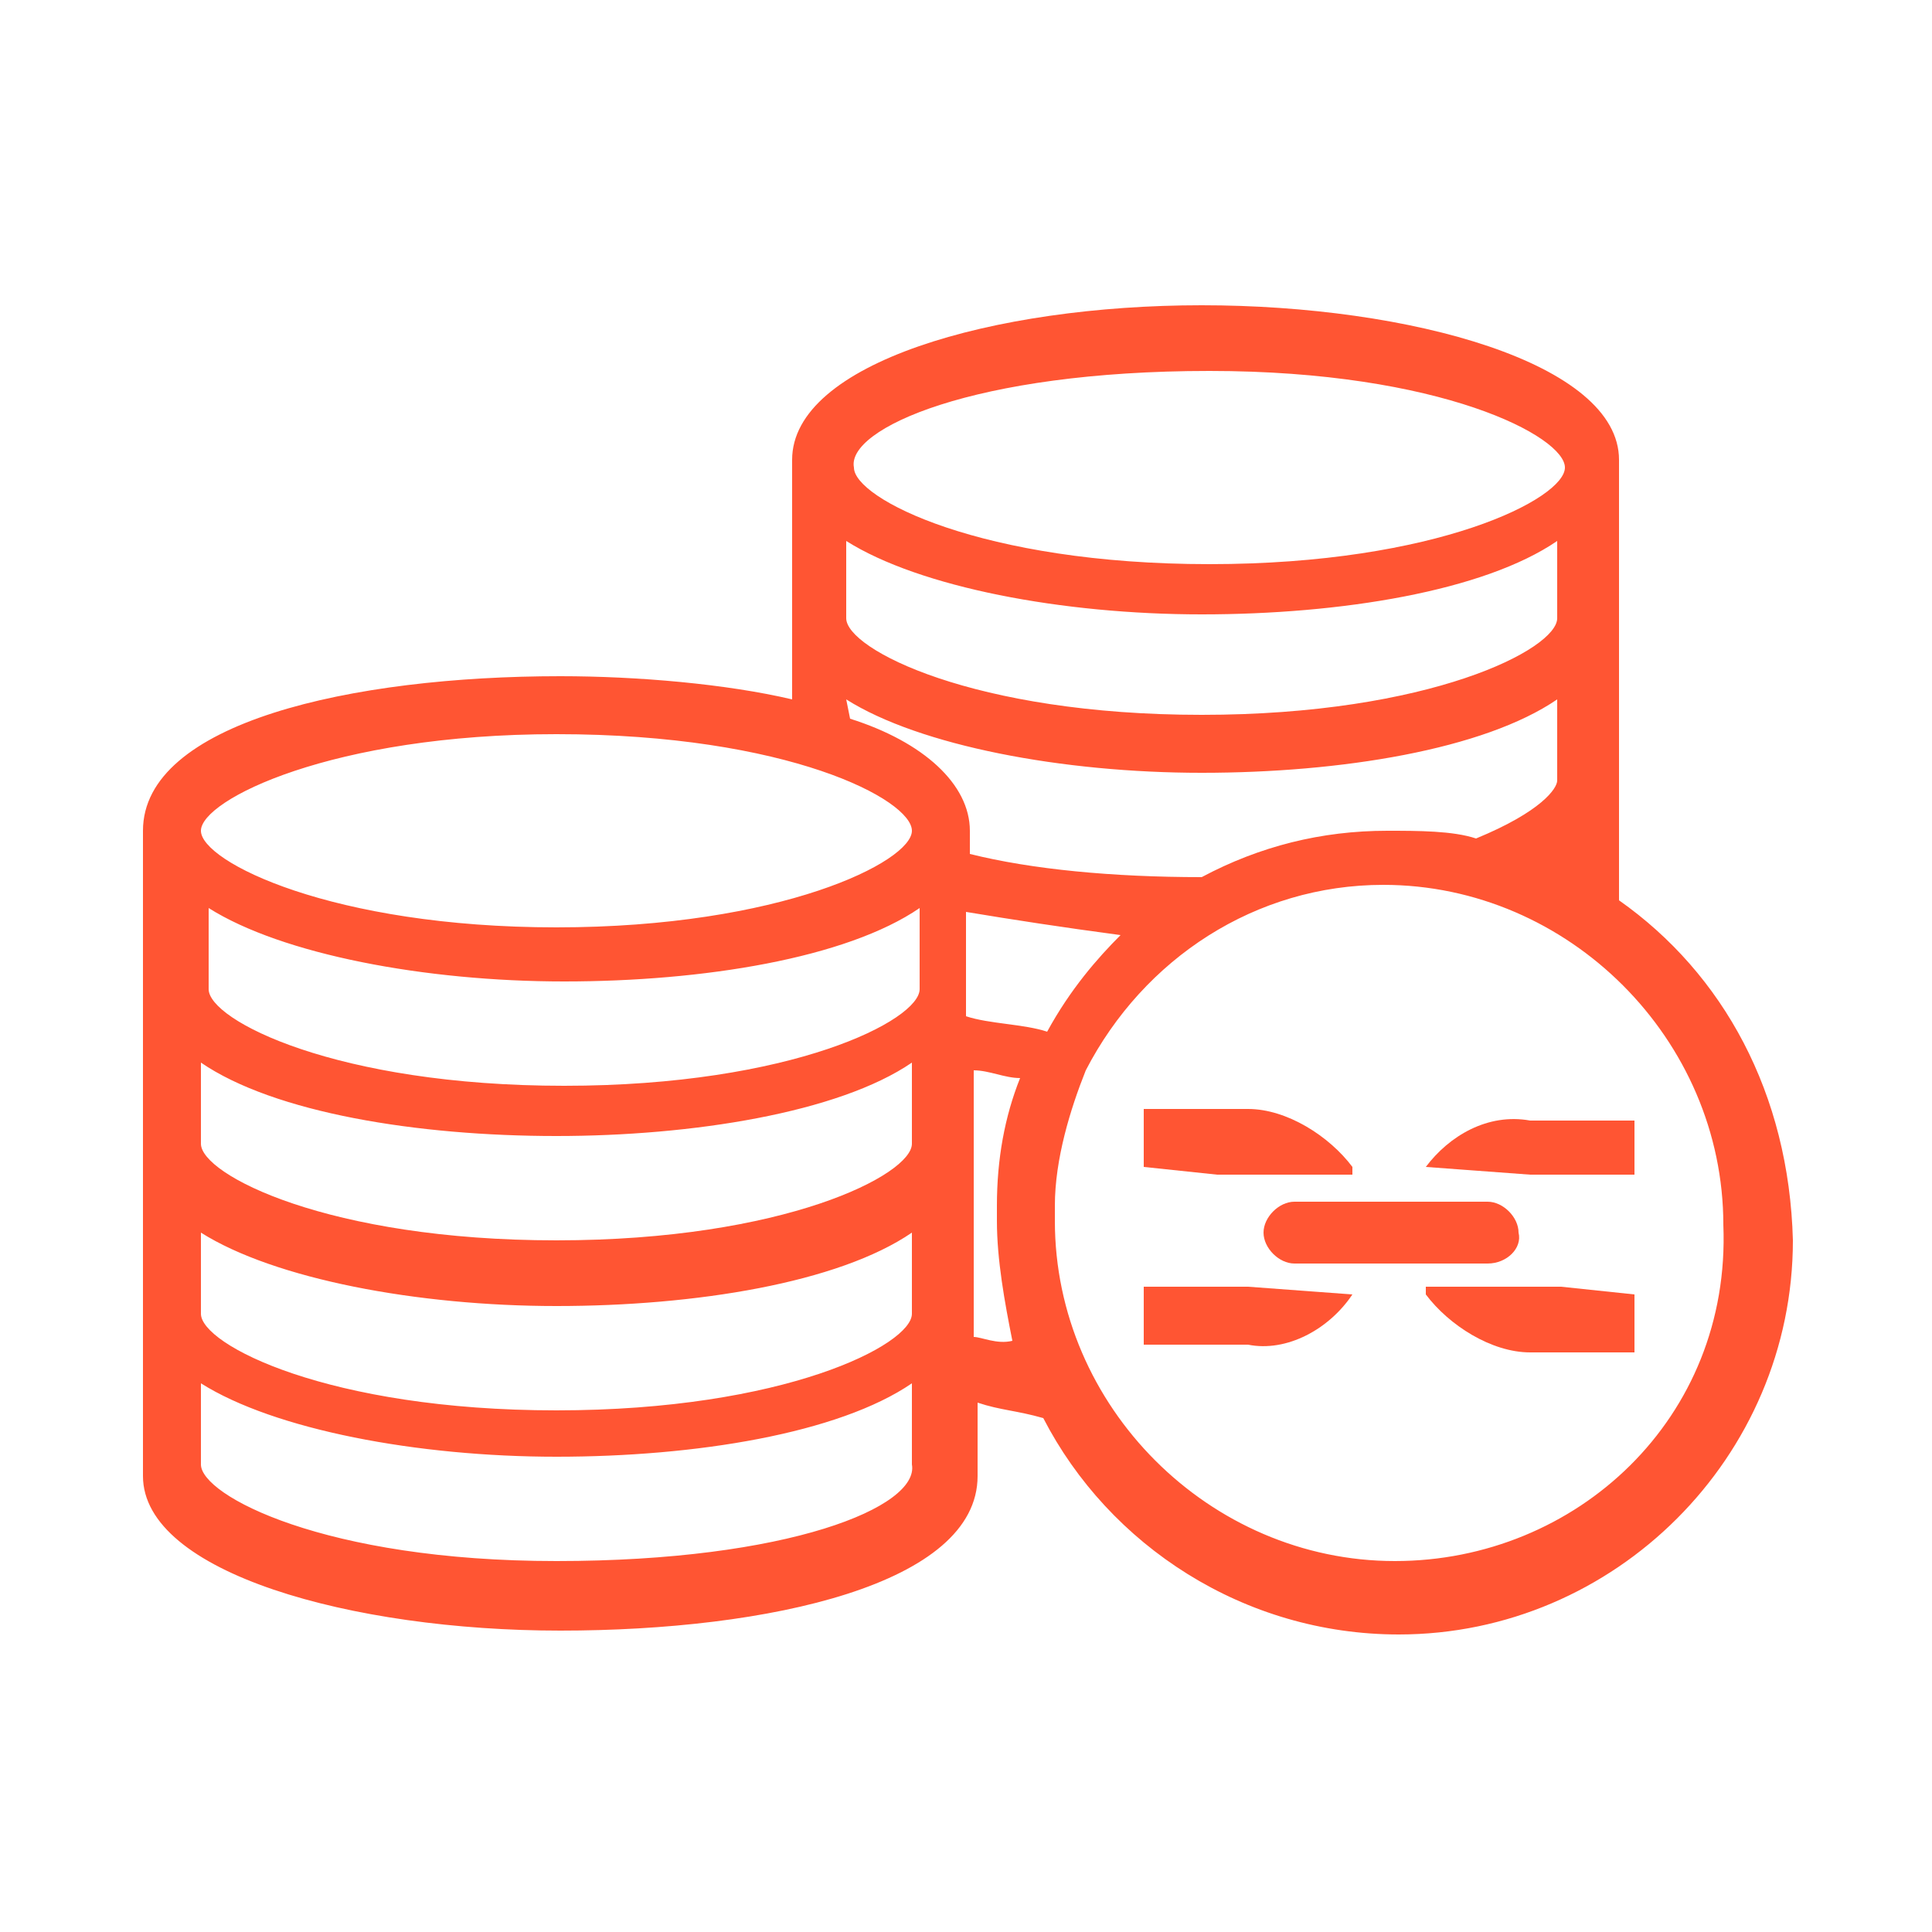
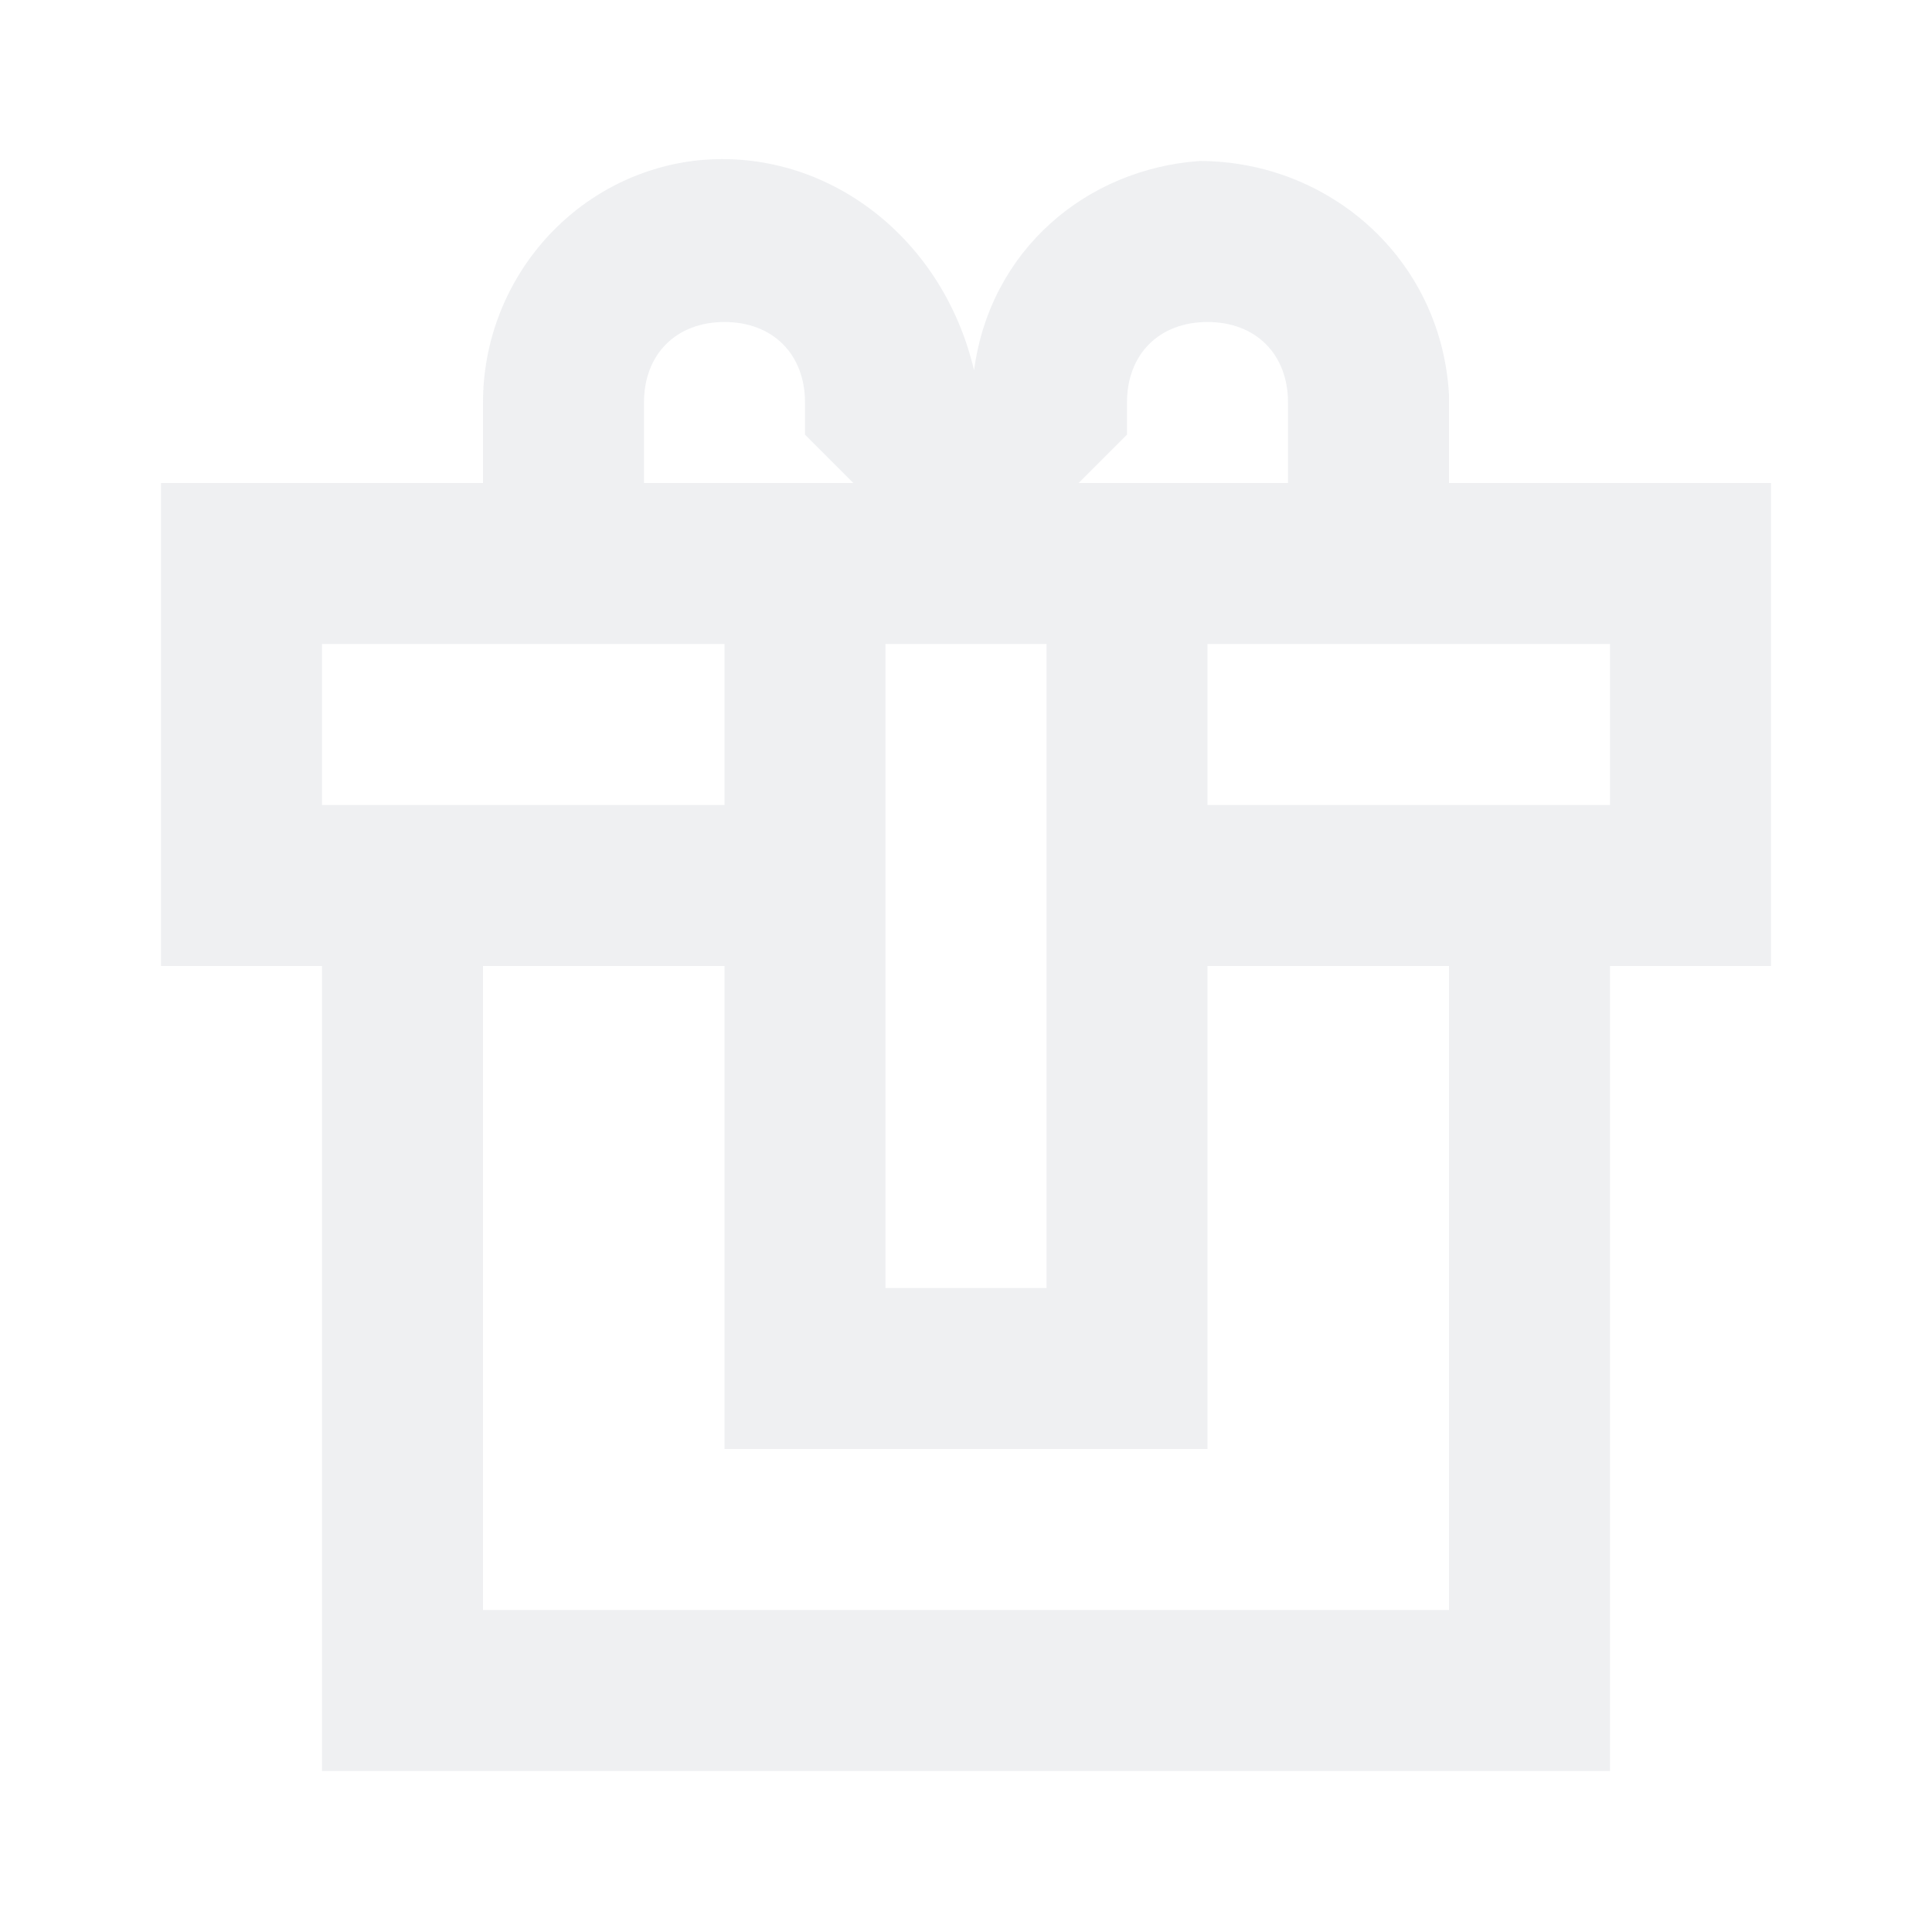
- <svg xmlns="http://www.w3.org/2000/svg" version="1.1" id="ic-transaction-staked" x="0px" y="0px" viewBox="0 0 50 50" style="enable-background:new 0 0 50 50;" xml:space="preserve">
+ <svg xmlns="http://www.w3.org/2000/svg" version="1.1" id="Layer_1" x="0px" y="0px" viewBox="0 0 24 24" style="enable-background:new 0 0 24 24;" xml:space="preserve">
  <style type="text/css">
- 	.st0{fill:#FF5533;}
- 	.st1{fill:none;}
+ 	.st0{opacity:0.7;}
+ 	.st1{opacity:0.5;fill:#D1D5DB;}
+ 	.st2{fill:none;}
</style>
-   <path class="st0" d="M41.9,23.3V11.9c0-2.5-5.4-4-10.8-4s-10.6,1.5-10.6,4v6.2c-1.7-0.4-4-0.6-6-0.6c-5.4,0-10.8,1.2-10.8,4v16.7  c0,2.5,5.4,4,10.8,4s10.8-1.2,10.8-4v-1.9c0.6,0.2,1,0.2,1.7,0.4c1.7,3.3,5.2,5.6,9.2,5.6c5.6,0,10.2-4.6,10.2-10.2  C46.3,28.3,44.6,25.2,41.9,23.3L41.9,23.3z M40.4,22.5L40.4,22.5z M21.9,14c1.9,1.2,5.6,1.9,9.2,1.9s7.3-0.6,9.2-1.9V16  c0,0.8-3.3,2.5-9.2,2.5s-9.2-1.7-9.2-2.5C21.9,16,21.9,14,21.9,14z M31.3,9.6c6,0,9.2,1.7,9.2,2.5s-3.3,2.5-9.2,2.5  s-9.2-1.7-9.2-2.5C21.9,11.1,25.2,9.6,31.3,9.6z M21.9,18.1c1.9,1.2,5.6,1.9,9.2,1.9s7.3-0.6,9.2-1.9v2.1c0,0.2-0.4,0.8-2.1,1.5  c-0.6-0.2-1.5-0.2-2.3-0.2c-1.7,0-3.3,0.4-4.8,1.2c-2.3,0-4.4-0.2-6-0.6v-0.6c0-1.2-1.2-2.3-3.1-2.9L21.9,18.1L21.9,18.1z   M27.1,26.7c-0.6-0.2-1.5-0.2-2.1-0.4v-2.7c1.2,0.2,2.5,0.4,4,0.6C28.4,24.8,27.7,25.6,27.1,26.7L27.1,26.7z M23.8,25.6  c0,0.8-3.3,2.5-9.2,2.5s-9.2-1.7-9.2-2.5v-2.1c1.9,1.2,5.6,1.9,9.2,1.9s7.3-0.6,9.2-1.9V25.6z M14.4,29.4c3.5,0,7.3-0.6,9.2-1.9v2.1  c0,0.8-3.3,2.5-9.2,2.5s-9.2-1.7-9.2-2.5v-2.1C7.1,28.8,10.8,29.4,14.4,29.4z M5.2,31.9c1.9,1.2,5.6,1.9,9.2,1.9s7.3-0.6,9.2-1.9V34  c0,0.8-3.3,2.5-9.2,2.5S5.2,34.8,5.2,34L5.2,31.9L5.2,31.9z M14.4,19c6,0,9.2,1.7,9.2,2.5S20.2,24,14.4,24s-9.2-1.7-9.2-2.5  S8.6,19,14.4,19z M14.4,40.4c-6,0-9.2-1.7-9.2-2.5v-2.1c1.9,1.2,5.6,1.9,9.2,1.9s7.3-0.6,9.2-1.9v2.1C23.8,39,20.4,40.4,14.4,40.4z   M25.2,34.6v-6.9c0.4,0,0.8,0.2,1.2,0.2c-0.4,1-0.6,2.1-0.6,3.3v0.4c0,1,0.2,2.1,0.4,3.1C25.8,34.8,25.4,34.6,25.2,34.6L25.2,34.6z   M36.1,40.4c-4.8,0-8.8-4-8.8-8.8v-0.4c0-1.2,0.4-2.5,0.8-3.5l0,0c1.5-2.9,4.4-4.8,7.7-4.8c4.8,0,8.8,4,8.8,8.8  C44.8,36.7,40.8,40.4,36.1,40.4z" />
-   <g>
-     <path class="st0" d="M40.4,33.3h-3.5v0.2c0.6,0.8,1.7,1.5,2.7,1.5h2.7v-1.5l0,0L40.4,33.3L40.4,33.3L40.4,33.3z" />
-     <path class="st0" d="M36.9,30.2C36.9,30.2,36.9,30.4,36.9,30.2l2.7,0.2h2.7V29h-2.7C38.5,28.8,37.5,29.4,36.9,30.2z" />
-     <g>
-       <path class="st0" d="M31.5,30.4H35v-0.2c-0.6-0.8-1.7-1.5-2.7-1.5h-2.7v1.5l0,0L31.5,30.4L31.5,30.4L31.5,30.4z" />
-       <path class="st0" d="M35,33.5C35,33.5,35,33.3,35,33.5l-2.7-0.2h-2.7v1.5h2.7C33.3,35,34.4,34.4,35,33.5z" />
-     </g>
-     <path class="st0" d="M38.5,32.7h-5c-0.4,0-0.8-0.4-0.8-0.8l0,0c0-0.4,0.4-0.8,0.8-0.8h5c0.4,0,0.8,0.4,0.8,0.8l0,0   C39.4,32.3,39,32.7,38.5,32.7z" />
+   <g id="ic-transaction-staked" class="st0">
+     <path id="Path_18914" class="st1" d="M18,6V4.9C17.9,3.2,16.5,2,14.9,2c-1.4,0.1-2.6,1.1-2.8,2.6l0,0l0,0C11.7,2.9,10.2,1.8,8.6,2   C7.1,2.2,6,3.5,6,5v1H2v6h2v10h16V12h2V6H18z M14,5.4V5c0-0.6,0.4-1,1-1s1,0.4,1,1v1h-2.6L14,5.4z M13,8v8h-2V8H13z M8,5   c0-0.6,0.4-1,1-1s1,0.4,1,1v0.4L10.6,6H8V5z M4,8h5v2H4V8z M18,20H6v-8h3v6h6v-6h3V20z M20,10h-5V8h5V10z" />
+     <path id="Rectangle_4527" class="st2" d="M0,0h24v24H0V0z" />
  </g>
-   <rect class="st1" width="50" height="50" />
</svg>
